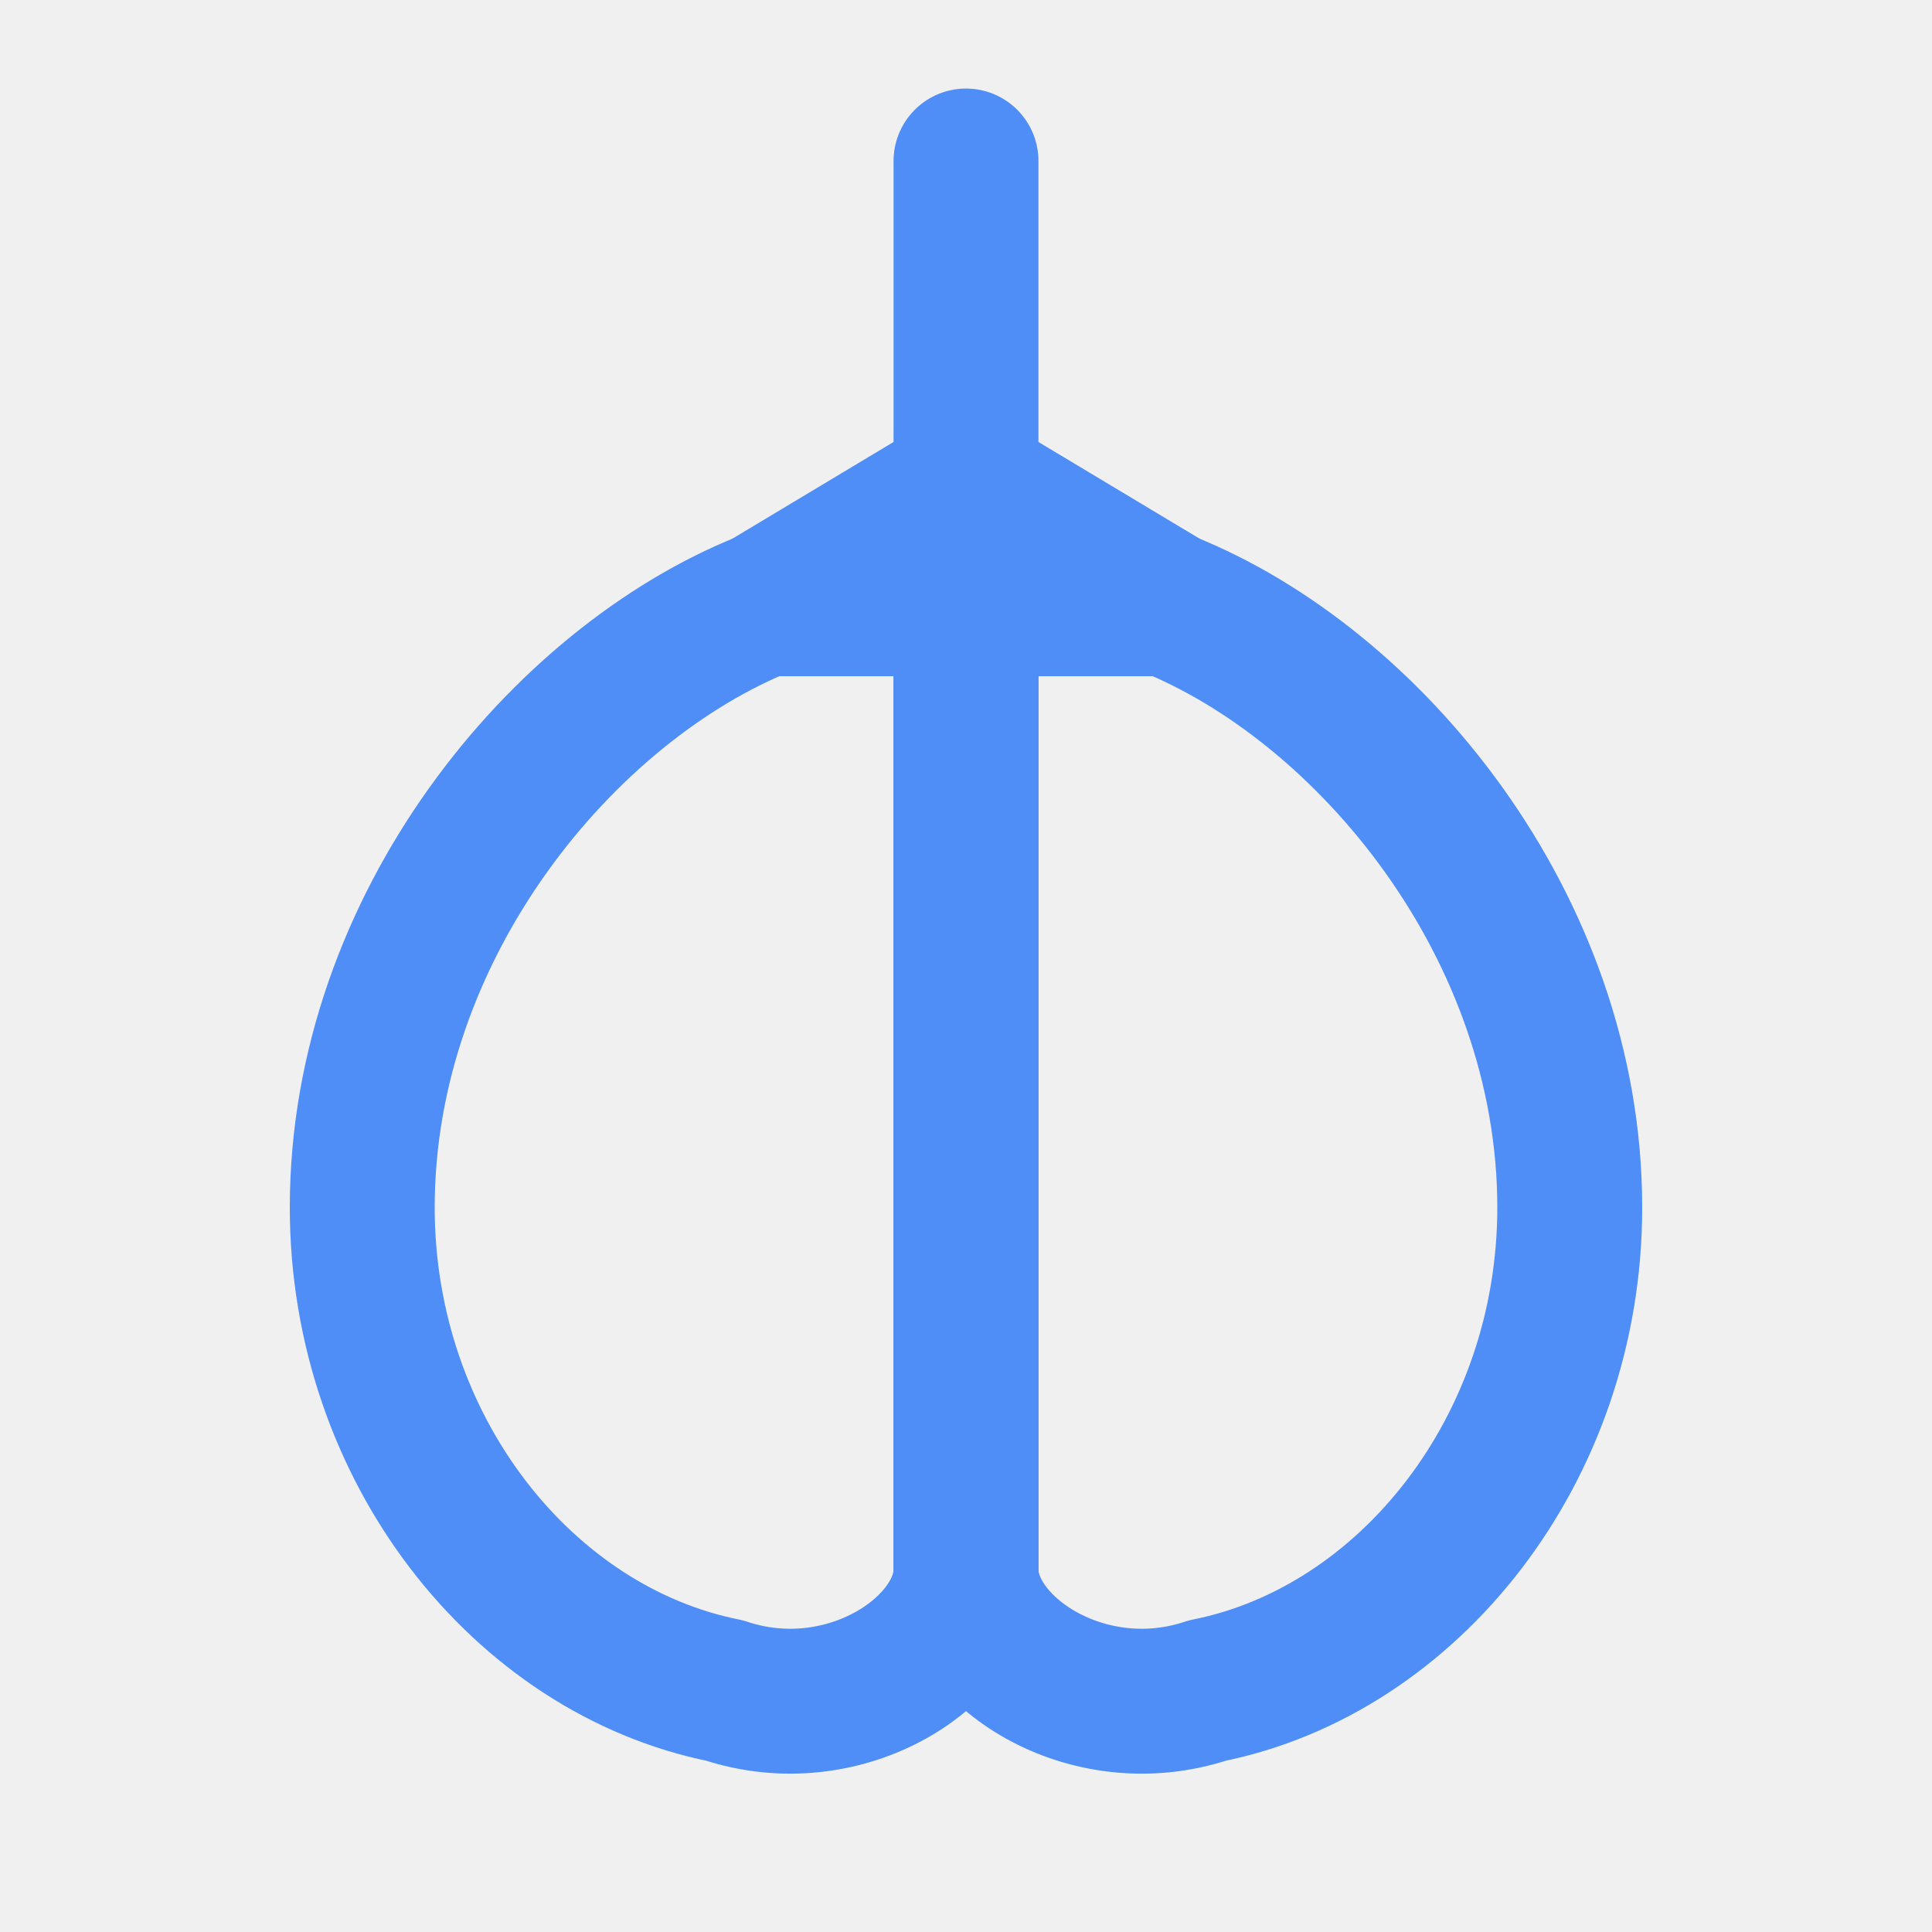
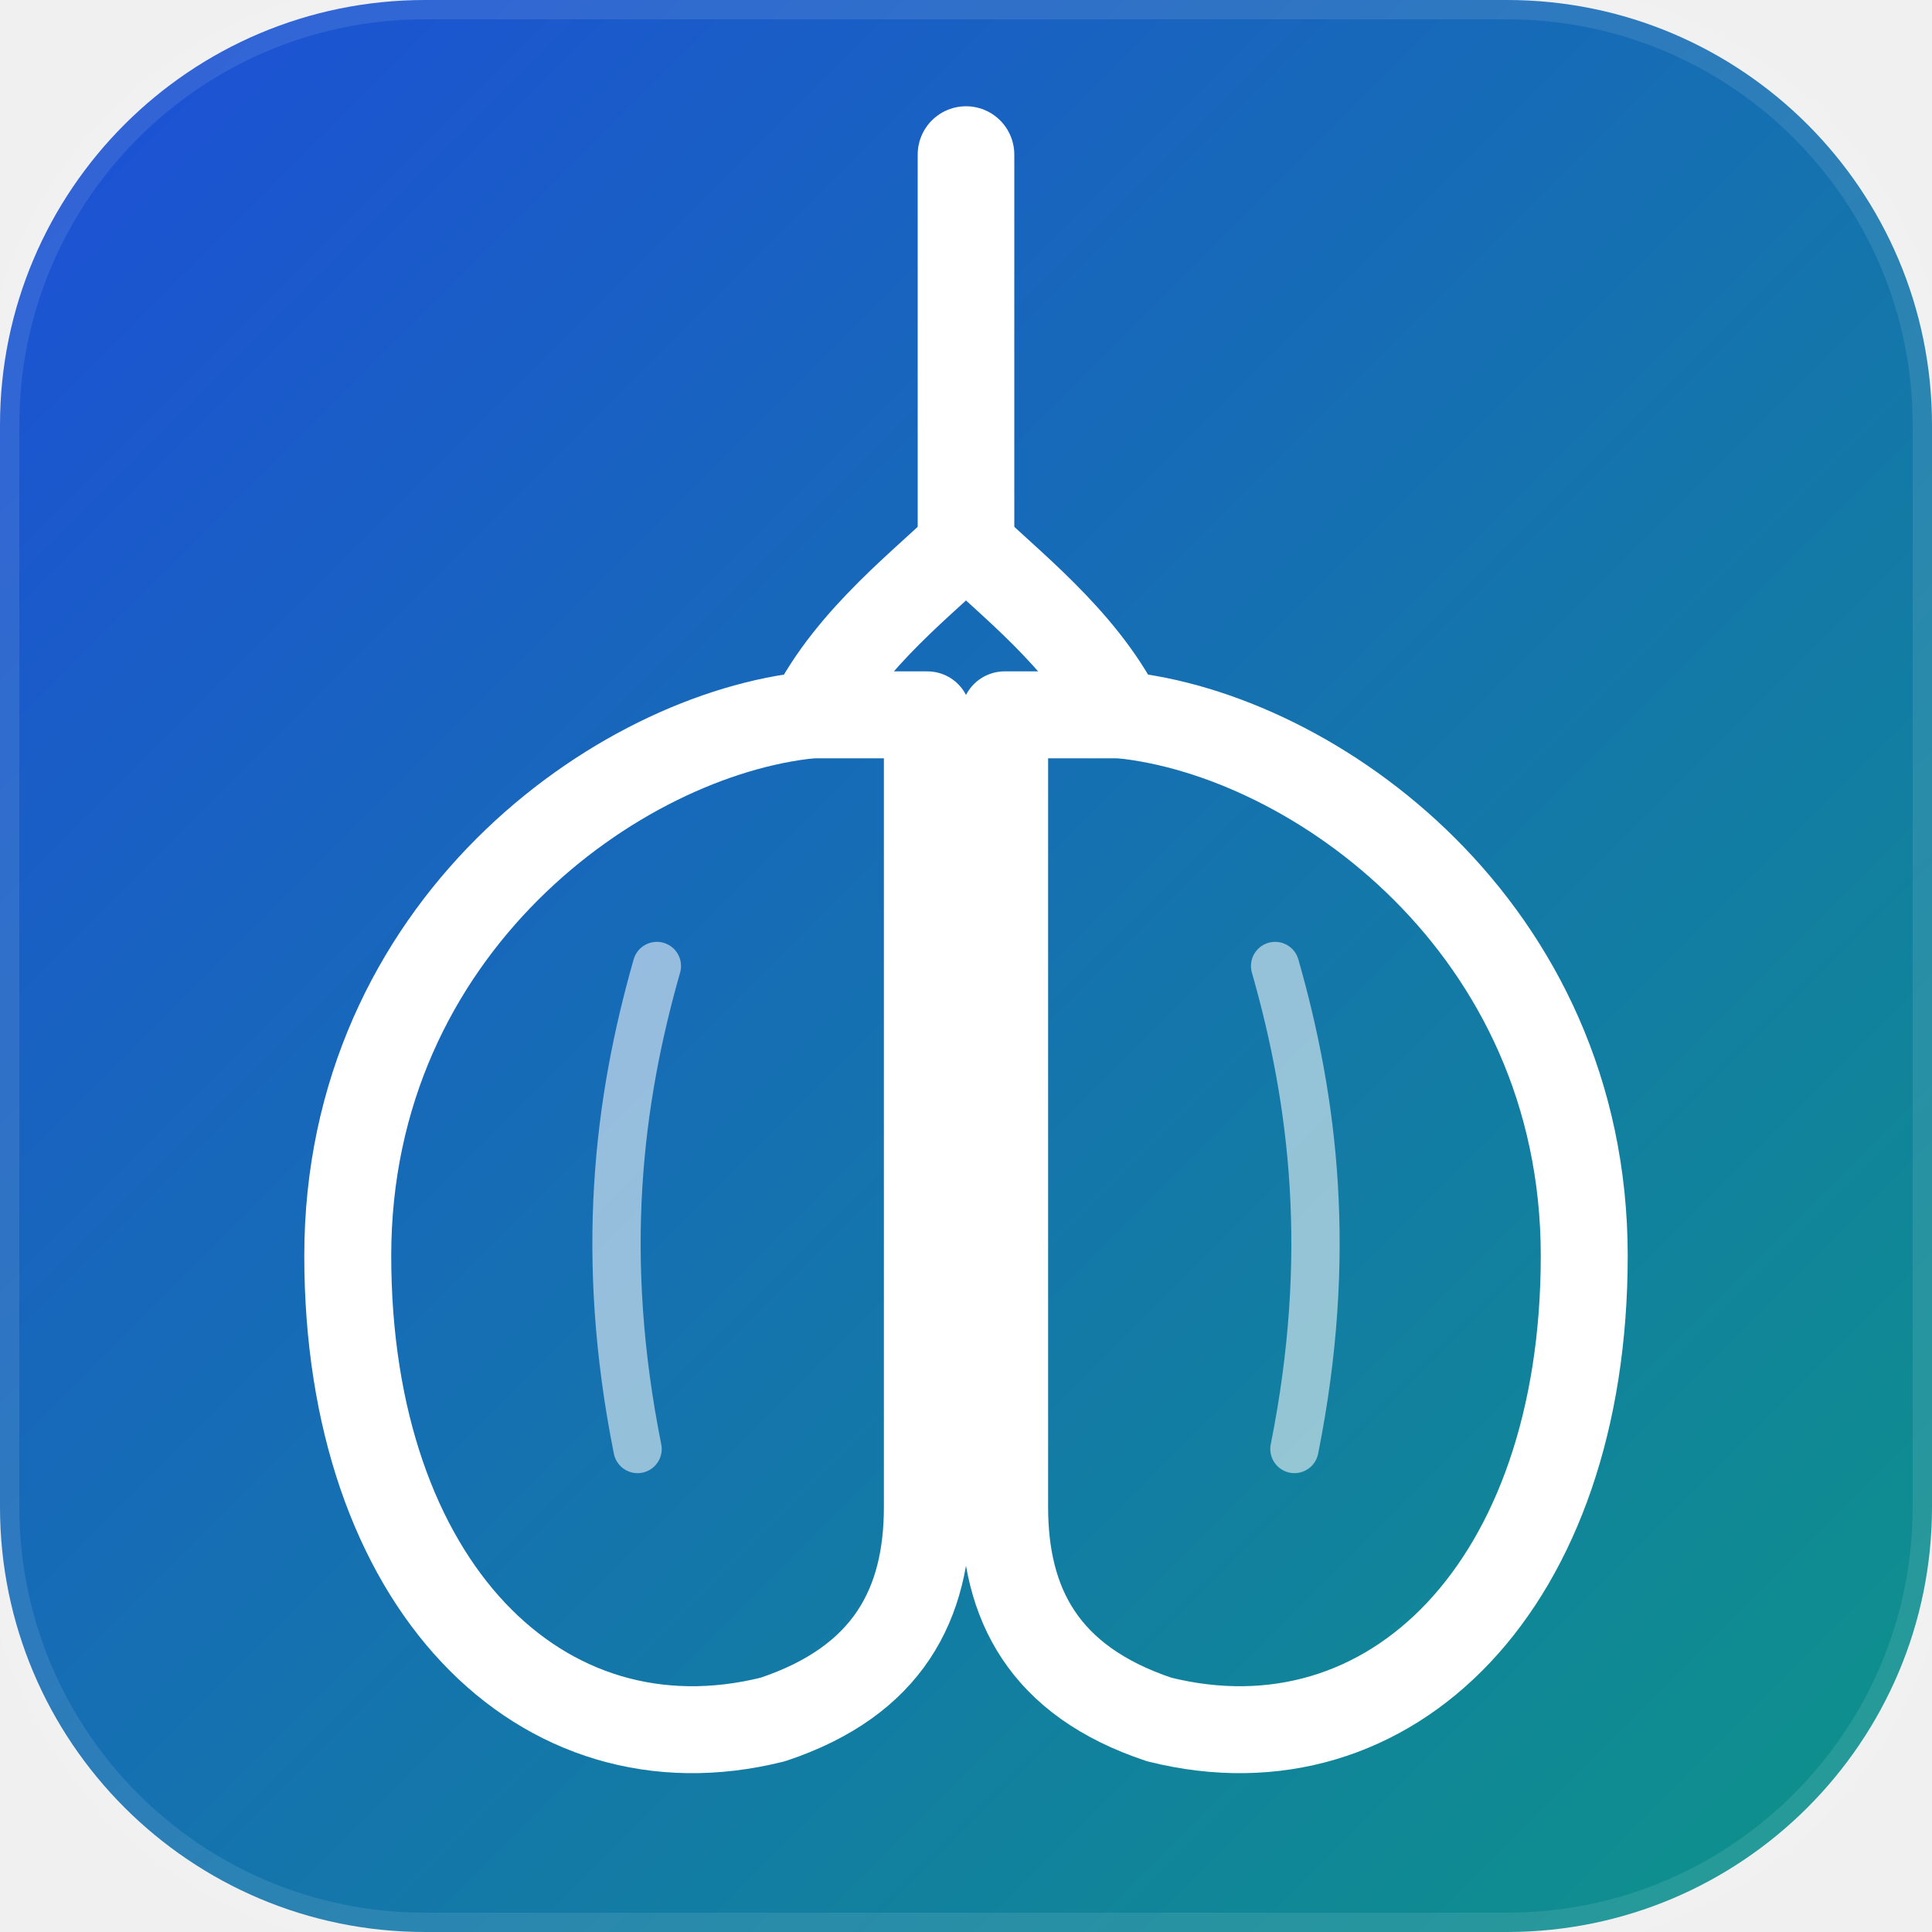
- <svg xmlns="http://www.w3.org/2000/svg" viewBox="0 0 24 24" fill="none">
-   <path d="M12 2v4M12 6L9.5 7.5M12 6L14.5 7.5" stroke="#4f8ef7" stroke-width="1.8" stroke-linecap="round" stroke-linejoin="round" />
-   <path d="M9.5 7.5C7 8.5 4.5 11.5 4.5 15C4.5 18 6.5 20.5 9 21C10.5 21.5 12 20.5 12 19.5L12 7.5Z" stroke="#4f8ef7" stroke-width="1.8" stroke-linecap="round" stroke-linejoin="round" />
-   <path d="M14.5 7.5C17 8.5 19.5 11.5 19.5 15C19.5 18 17.5 20.5 15 21C13.5 21.5 12 20.5 12 19.5L12 7.5Z" stroke="#4f8ef7" stroke-width="1.8" stroke-linecap="round" stroke-linejoin="round" />
+ <svg xmlns="http://www.w3.org/2000/svg" viewBox="0 0 100 100">
+   <defs>
+     <linearGradient id="bg" x1="0" y1="0" x2="1" y2="1">
+       <stop offset="0%" stop-color="#1d4ed8" />
+       <stop offset="100%" stop-color="#0d9488" />
+     </linearGradient>
+   </defs>
+   <rect width="100" height="100" rx="22" fill="url(#bg)" />
+   <rect width="100" height="100" rx="22" fill="none" stroke="white" stroke-width="2" stroke-opacity="0.1" />
+   <line x1="50" y1="8" x2="50" y2="28" stroke="white" stroke-width="5" stroke-linecap="round" />
+   <path d="M50 28 C48 30 44 33 42 37" fill="none" stroke="white" stroke-width="4.5" stroke-linecap="round" />
+   <path d="M50 28 C52 30 56 33 58 37" fill="none" stroke="white" stroke-width="4.5" stroke-linecap="round" />
+   <path d="M42 37 C32 38 18 48 18 65 C18 82 28 92 40 89 C46 87 48 83 48 78 L48 37 Z" fill="none" stroke="white" stroke-width="4.5" stroke-linecap="round" stroke-linejoin="round" />
+   <path d="M58 37 C68 38 82 48 82 65 C82 82 72 92 60 89 C54 87 52 83 52 78 L52 37 Z" fill="none" stroke="white" stroke-width="4.5" stroke-linecap="round" stroke-linejoin="round" />
+   <path d="M34 50 C32 57 31 65 33 75" fill="none" stroke="white" stroke-width="2.5" stroke-linecap="round" stroke-opacity="0.55" />
+   <path d="M66 50 C68 57 69 65 67 75" fill="none" stroke="white" stroke-width="2.5" stroke-linecap="round" stroke-opacity="0.55" />
</svg>
